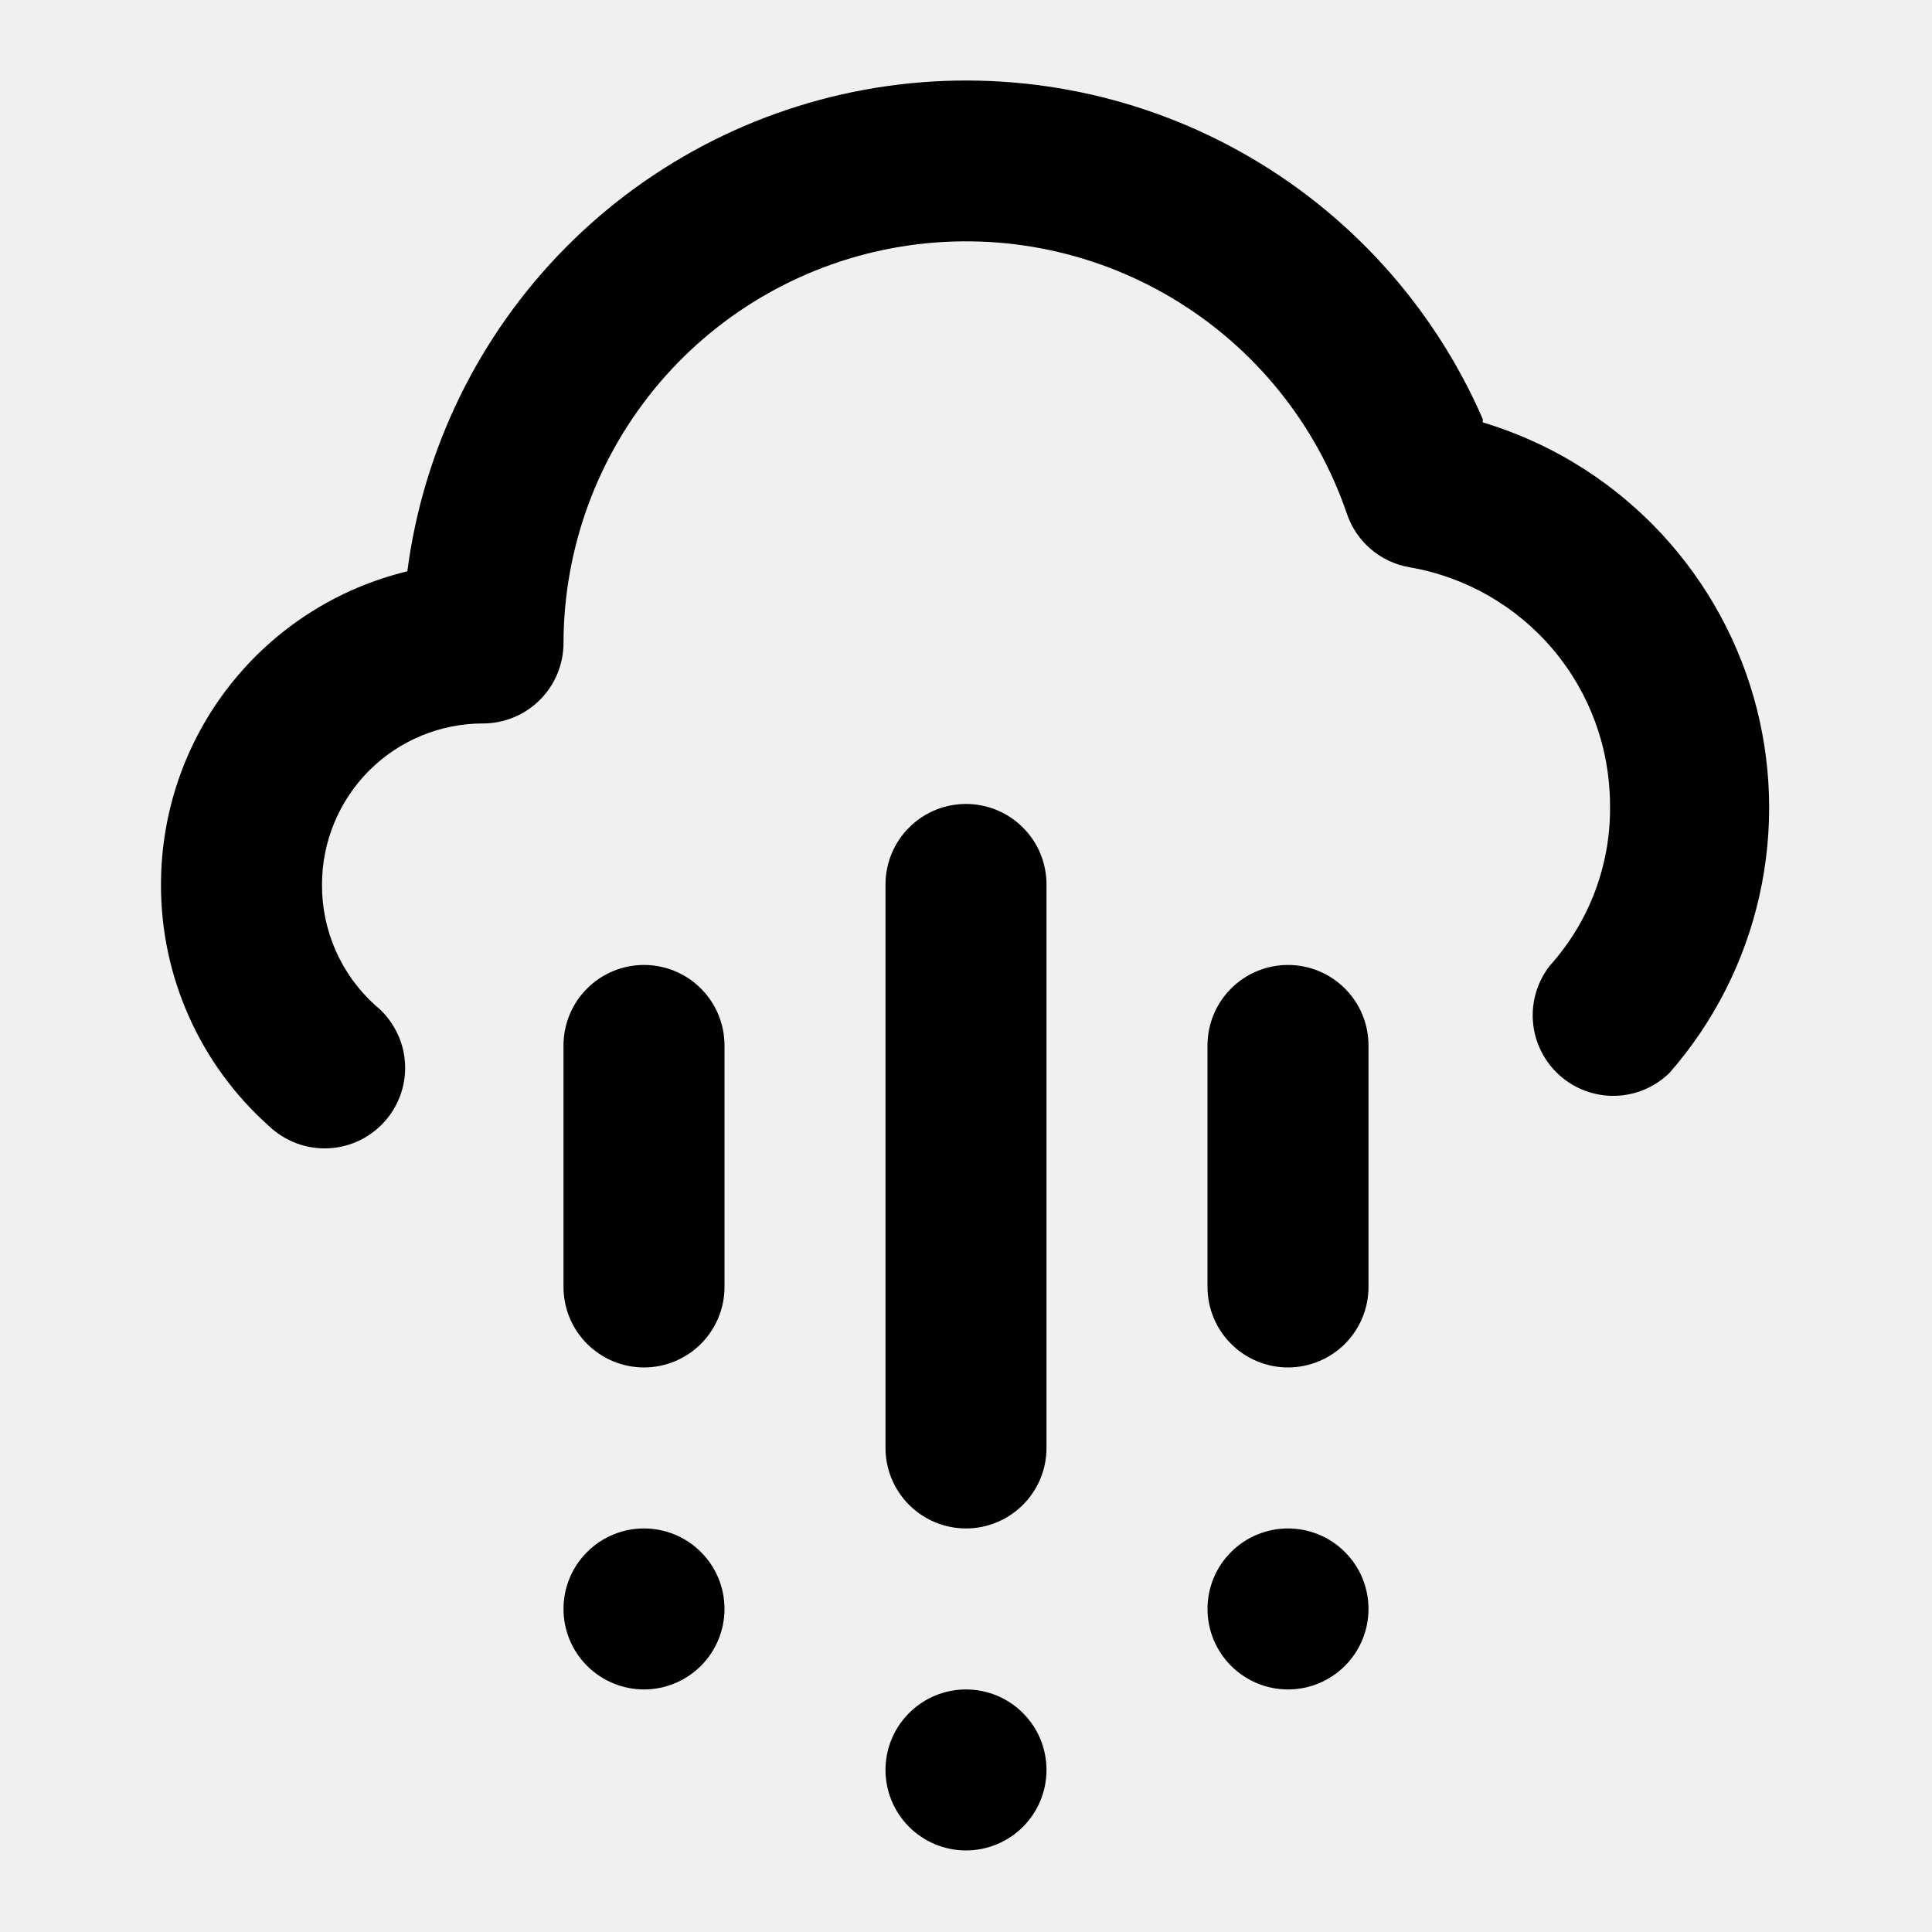
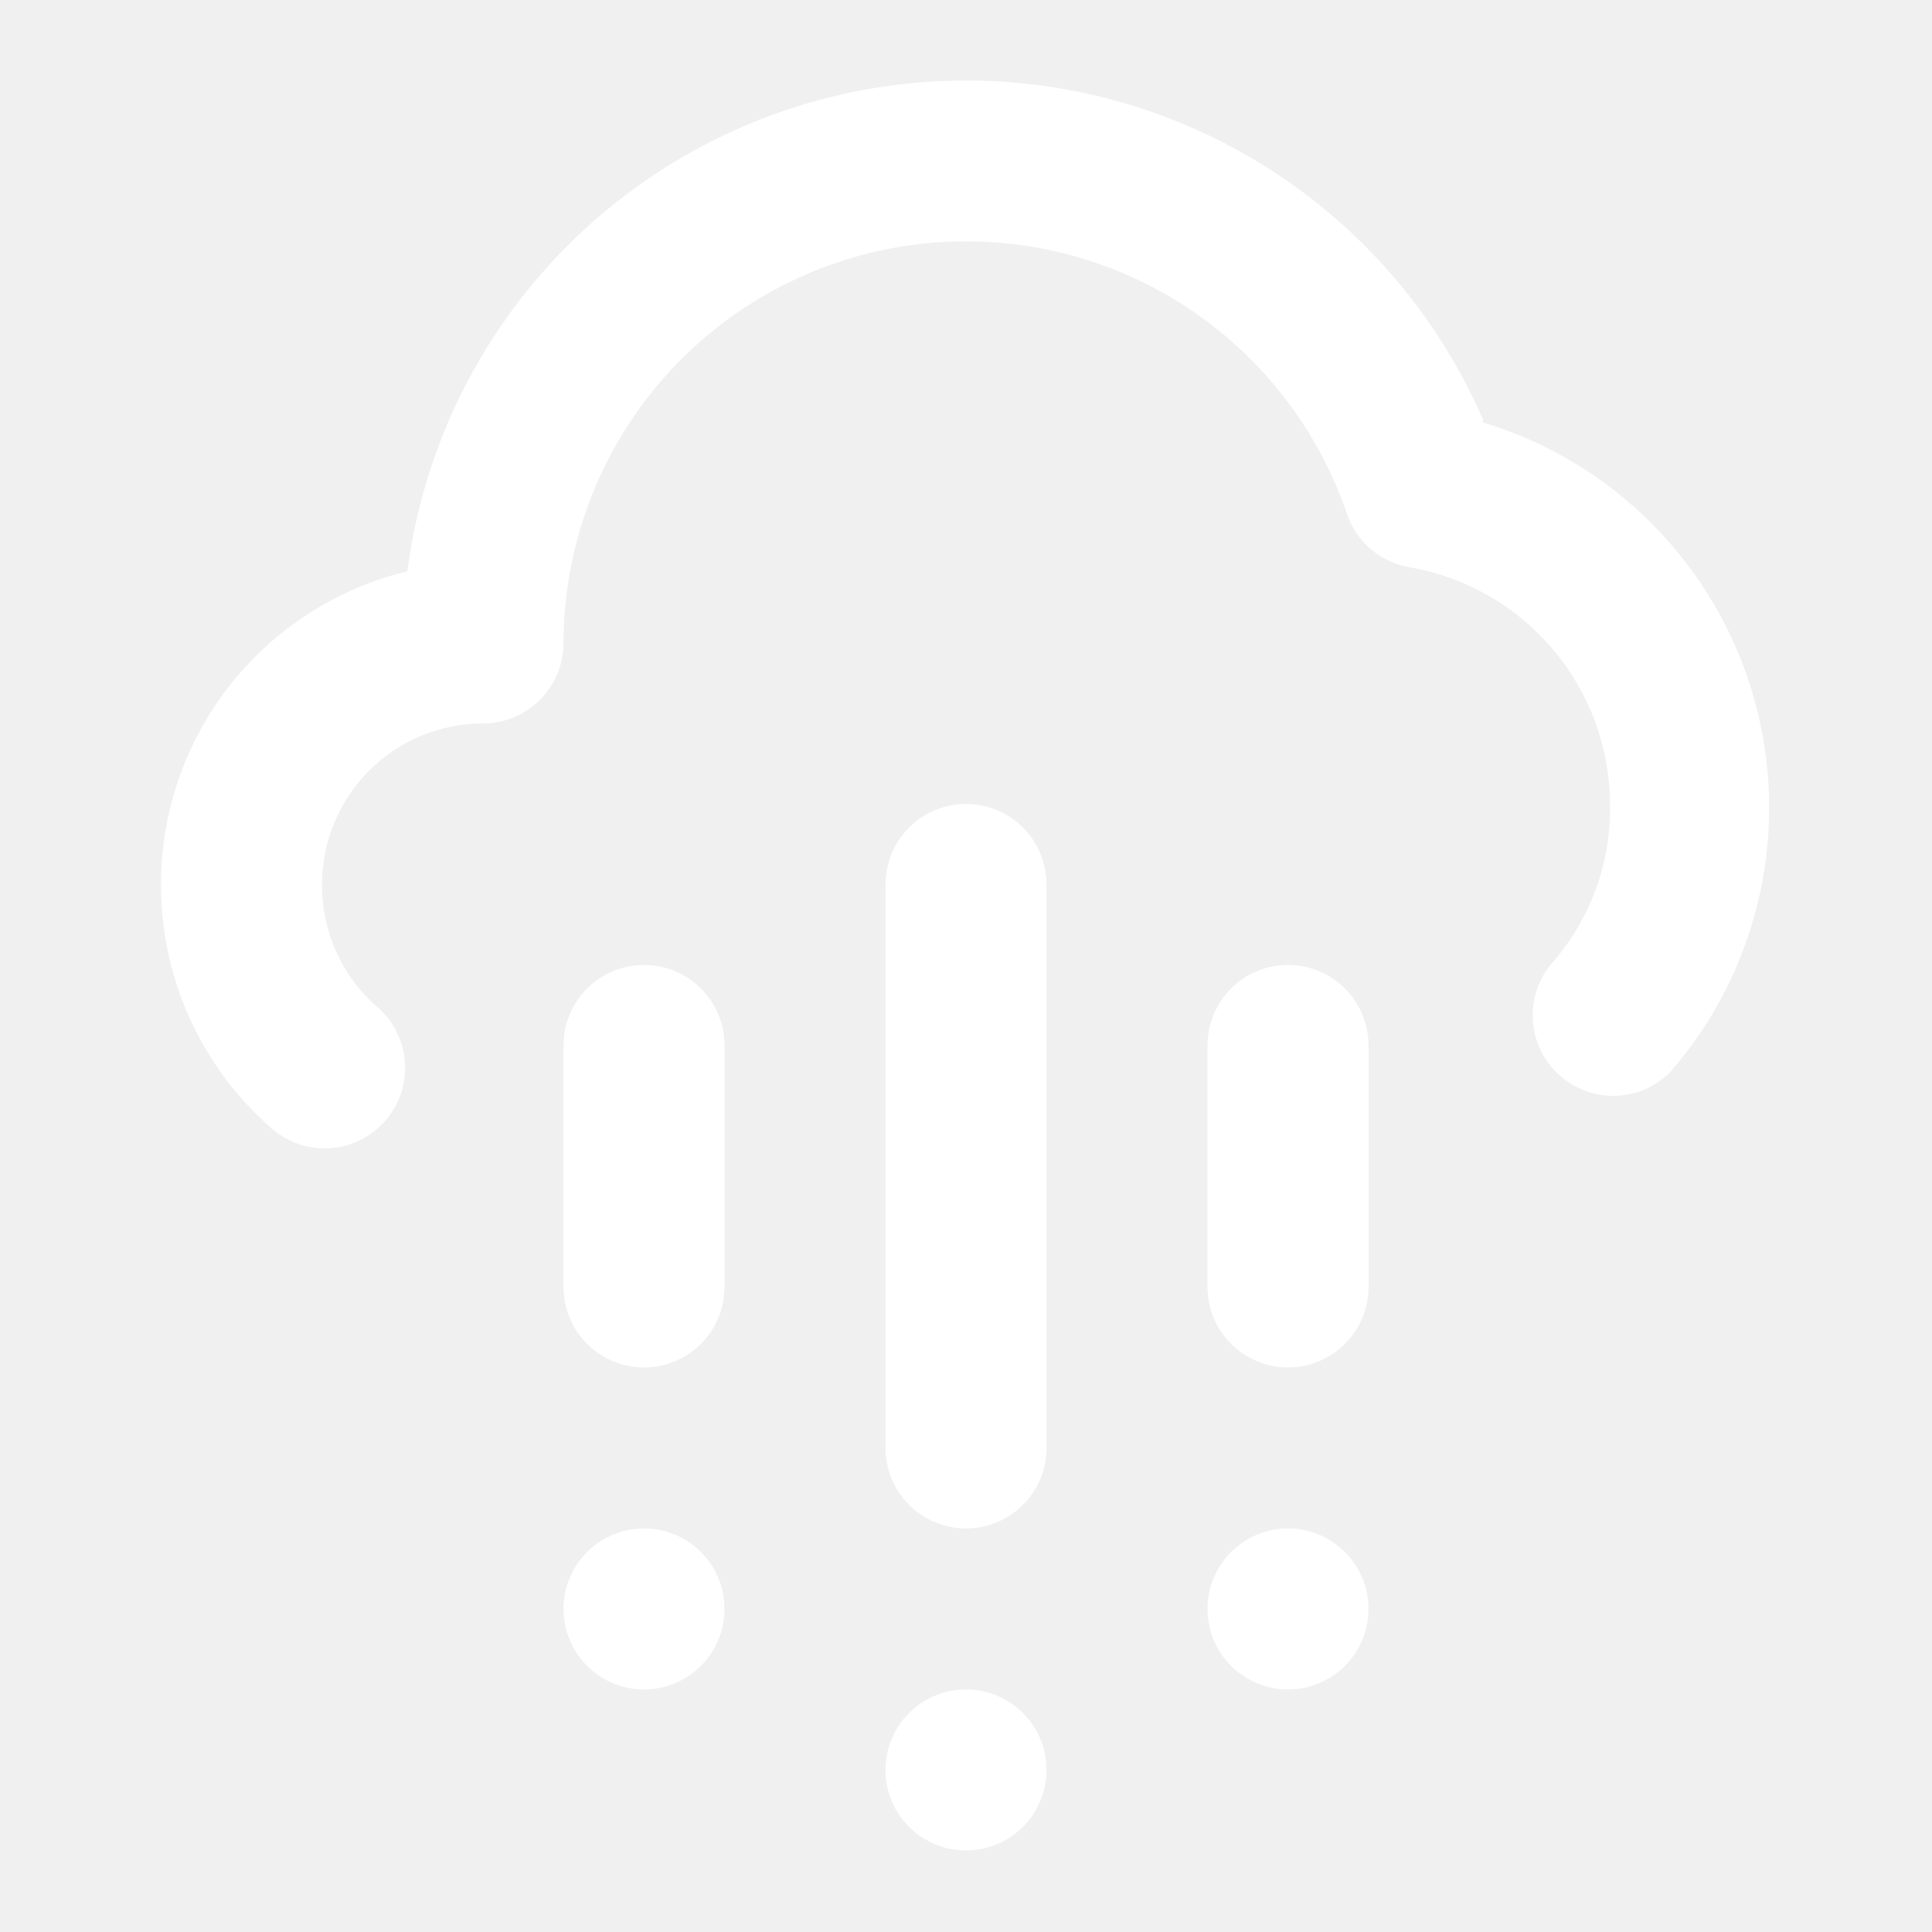
<svg xmlns="http://www.w3.org/2000/svg" width="24" height="24" viewBox="0 0 24 24" fill="none">
-   <path d="M8 11.987C7.735 11.987 7.48 12.092 7.293 12.28C7.105 12.467 7 12.722 7 12.987V15.987C7 16.252 7.105 16.506 7.293 16.694C7.48 16.881 7.735 16.987 8 16.987C8.265 16.987 8.52 16.881 8.707 16.694C8.895 16.506 9 16.252 9 15.987V12.987C9 12.722 8.895 12.467 8.707 12.28C8.52 12.092 8.265 11.987 8 11.987ZM12 9.987C11.735 9.987 11.48 10.092 11.293 10.28C11.105 10.467 11 10.722 11 10.987V17.987C11 18.252 11.105 18.506 11.293 18.694C11.48 18.881 11.735 18.987 12 18.987C12.265 18.987 12.52 18.881 12.707 18.694C12.895 18.506 13 18.252 13 17.987V10.987C13 10.722 12.895 10.467 12.707 10.28C12.52 10.092 12.265 9.987 12 9.987ZM18.42 5.207C17.809 3.803 16.755 2.638 15.418 1.89C14.082 1.143 12.537 0.855 11.021 1.069C9.505 1.284 8.101 1.989 7.024 3.078C5.948 4.167 5.258 5.578 5.06 7.097C4.187 7.308 3.411 7.806 2.856 8.512C2.301 9.217 2 10.089 2 10.987C1.998 11.553 2.117 12.114 2.348 12.631C2.579 13.148 2.917 13.61 3.34 13.987C3.437 14.08 3.553 14.153 3.679 14.201C3.805 14.249 3.94 14.27 4.075 14.265C4.21 14.259 4.342 14.226 4.464 14.168C4.585 14.11 4.694 14.027 4.783 13.926C4.873 13.825 4.94 13.706 4.983 13.578C5.025 13.45 5.041 13.315 5.029 13.18C5.018 13.046 4.979 12.915 4.915 12.796C4.852 12.677 4.765 12.571 4.66 12.487C4.45 12.297 4.283 12.066 4.169 11.807C4.056 11.549 3.998 11.269 4 10.987C4 10.456 4.211 9.948 4.586 9.572C4.961 9.197 5.47 8.987 6 8.987C6.265 8.987 6.52 8.881 6.707 8.694C6.895 8.506 7 8.252 7 7.987C7.003 6.804 7.424 5.66 8.19 4.759C8.956 3.858 10.017 3.258 11.184 3.065C12.351 2.872 13.548 3.098 14.564 3.705C15.579 4.311 16.347 5.258 16.73 6.377C16.787 6.549 16.89 6.702 17.027 6.82C17.165 6.938 17.331 7.016 17.51 7.047C18.204 7.166 18.834 7.527 19.289 8.064C19.745 8.602 19.996 9.282 20 9.987C20.015 10.723 19.751 11.438 19.26 11.987C19.1 12.185 19.023 12.438 19.043 12.692C19.063 12.946 19.18 13.183 19.369 13.354C19.558 13.525 19.805 13.618 20.06 13.613C20.315 13.608 20.558 13.505 20.74 13.327C21.291 12.697 21.675 11.94 21.857 11.123C22.039 10.307 22.014 9.458 21.783 8.654C21.552 7.85 21.123 7.117 20.536 6.522C19.948 5.926 19.221 5.488 18.42 5.247V5.207ZM16 11.987C15.735 11.987 15.48 12.092 15.293 12.28C15.105 12.467 15 12.722 15 12.987V15.987C15 16.252 15.105 16.506 15.293 16.694C15.48 16.881 15.735 16.987 16 16.987C16.265 16.987 16.52 16.881 16.707 16.694C16.895 16.506 17 16.252 17 15.987V12.987C17 12.722 16.895 12.467 16.707 12.28C16.52 12.092 16.265 11.987 16 11.987Z" fill="black" />
-   <path d="M7.293 19.28C7.48 19.092 7.735 18.987 8 18.987C8.265 18.987 8.52 19.092 8.707 19.28C8.895 19.467 9 19.721 9 19.987C9 20.252 8.895 20.506 8.707 20.694C8.52 20.881 8.265 20.987 8 20.987C7.735 20.987 7.48 20.881 7.293 20.694C7.105 20.506 7 20.252 7 19.987C7 19.721 7.105 19.467 7.293 19.28Z" fill="black" />
-   <path d="M11.293 21.28C11.48 21.092 11.735 20.987 12 20.987C12.265 20.987 12.52 21.092 12.707 21.28C12.895 21.467 13 21.721 13 21.987C13 22.252 12.895 22.506 12.707 22.694C12.52 22.881 12.265 22.987 12 22.987C11.735 22.987 11.48 22.881 11.293 22.694C11.105 22.506 11 22.252 11 21.987C11 21.721 11.105 21.467 11.293 21.28Z" fill="black" />
-   <path d="M15.293 19.28C15.48 19.092 15.735 18.987 16 18.987C16.265 18.987 16.52 19.092 16.707 19.28C16.895 19.467 17 19.721 17 19.987C17 20.252 16.895 20.506 16.707 20.694C16.52 20.881 16.265 20.987 16 20.987C15.735 20.987 15.48 20.881 15.293 20.694C15.105 20.506 15 20.252 15 19.987C15 19.721 15.105 19.467 15.293 19.28Z" fill="black" />
+   <path d="M8 11.987C7.735 11.987 7.48 12.092 7.293 12.28C7.105 12.467 7 12.722 7 12.987V15.987C7 16.252 7.105 16.506 7.293 16.694C7.48 16.881 7.735 16.987 8 16.987C8.265 16.987 8.52 16.881 8.707 16.694C8.895 16.506 9 16.252 9 15.987V12.987C9 12.722 8.895 12.467 8.707 12.28C8.52 12.092 8.265 11.987 8 11.987ZM12 9.987C11.735 9.987 11.48 10.092 11.293 10.28C11.105 10.467 11 10.722 11 10.987V17.987C11 18.252 11.105 18.506 11.293 18.694C11.48 18.881 11.735 18.987 12 18.987C12.265 18.987 12.52 18.881 12.707 18.694C12.895 18.506 13 18.252 13 17.987V10.987C13 10.722 12.895 10.467 12.707 10.28C12.52 10.092 12.265 9.987 12 9.987ZM18.42 5.207C17.809 3.803 16.755 2.638 15.418 1.89C14.082 1.143 12.537 0.855 11.021 1.069C9.505 1.284 8.101 1.989 7.024 3.078C5.948 4.167 5.258 5.578 5.06 7.097C4.187 7.308 3.411 7.806 2.856 8.512C2.301 9.217 2 10.089 2 10.987C1.998 11.553 2.117 12.114 2.348 12.631C2.579 13.148 2.917 13.61 3.34 13.987C3.437 14.08 3.553 14.153 3.679 14.201C3.805 14.249 3.94 14.27 4.075 14.265C4.21 14.259 4.342 14.226 4.464 14.168C4.585 14.11 4.694 14.027 4.783 13.926C4.873 13.825 4.94 13.706 4.983 13.578C5.025 13.45 5.041 13.315 5.029 13.18C5.018 13.046 4.979 12.915 4.915 12.796C4.852 12.677 4.765 12.571 4.66 12.487C4.45 12.297 4.283 12.066 4.169 11.807C4.056 11.549 3.998 11.269 4 10.987C4 10.456 4.211 9.948 4.586 9.572C4.961 9.197 5.47 8.987 6 8.987C6.265 8.987 6.52 8.881 6.707 8.694C6.895 8.506 7 8.252 7 7.987C7.003 6.804 7.424 5.66 8.19 4.759C8.956 3.858 10.017 3.258 11.184 3.065C12.351 2.872 13.548 3.098 14.564 3.705C15.579 4.311 16.347 5.258 16.73 6.377C16.787 6.549 16.89 6.702 17.027 6.82C17.165 6.938 17.331 7.016 17.51 7.047C18.204 7.166 18.834 7.527 19.289 8.064C19.745 8.602 19.996 9.282 20 9.987C20.015 10.723 19.751 11.438 19.26 11.987C19.1 12.185 19.023 12.438 19.043 12.692C19.063 12.946 19.18 13.183 19.369 13.354C19.558 13.525 19.805 13.618 20.06 13.613C20.315 13.608 20.558 13.505 20.74 13.327C21.291 12.697 21.675 11.94 21.857 11.123C22.039 10.307 22.014 9.458 21.783 8.654C21.552 7.85 21.123 7.117 20.536 6.522C19.948 5.926 19.221 5.488 18.42 5.247V5.207ZM16 11.987C15.735 11.987 15.48 12.092 15.293 12.28C15.105 12.467 15 12.722 15 12.987V15.987C15 16.252 15.105 16.506 15.293 16.694C15.48 16.881 15.735 16.987 16 16.987C16.265 16.987 16.52 16.881 16.707 16.694C16.895 16.506 17 16.252 17 15.987V12.987C17 12.722 16.895 12.467 16.707 12.28C16.52 12.092 16.265 11.987 16 11.987Z" fill="white" />
+   <path d="M7.293 19.28C7.48 19.092 7.735 18.987 8 18.987C8.265 18.987 8.52 19.092 8.707 19.28C8.895 19.467 9 19.721 9 19.987C9 20.252 8.895 20.506 8.707 20.694C8.52 20.881 8.265 20.987 8 20.987C7.735 20.987 7.48 20.881 7.293 20.694C7.105 20.506 7 20.252 7 19.987C7 19.721 7.105 19.467 7.293 19.28Z" fill="white" />
+   <path d="M11.293 21.28C11.48 21.092 11.735 20.987 12 20.987C12.265 20.987 12.52 21.092 12.707 21.28C12.895 21.467 13 21.721 13 21.987C13 22.252 12.895 22.506 12.707 22.694C12.52 22.881 12.265 22.987 12 22.987C11.735 22.987 11.48 22.881 11.293 22.694C11.105 22.506 11 22.252 11 21.987C11 21.721 11.105 21.467 11.293 21.28Z" fill="white" />
+   <path d="M15.293 19.28C15.48 19.092 15.735 18.987 16 18.987C16.265 18.987 16.52 19.092 16.707 19.28C16.895 19.467 17 19.721 17 19.987C17 20.252 16.895 20.506 16.707 20.694C16.52 20.881 16.265 20.987 16 20.987C15.735 20.987 15.48 20.881 15.293 20.694C15.105 20.506 15 20.252 15 19.987C15 19.721 15.105 19.467 15.293 19.28Z" fill="white" />
</svg>
